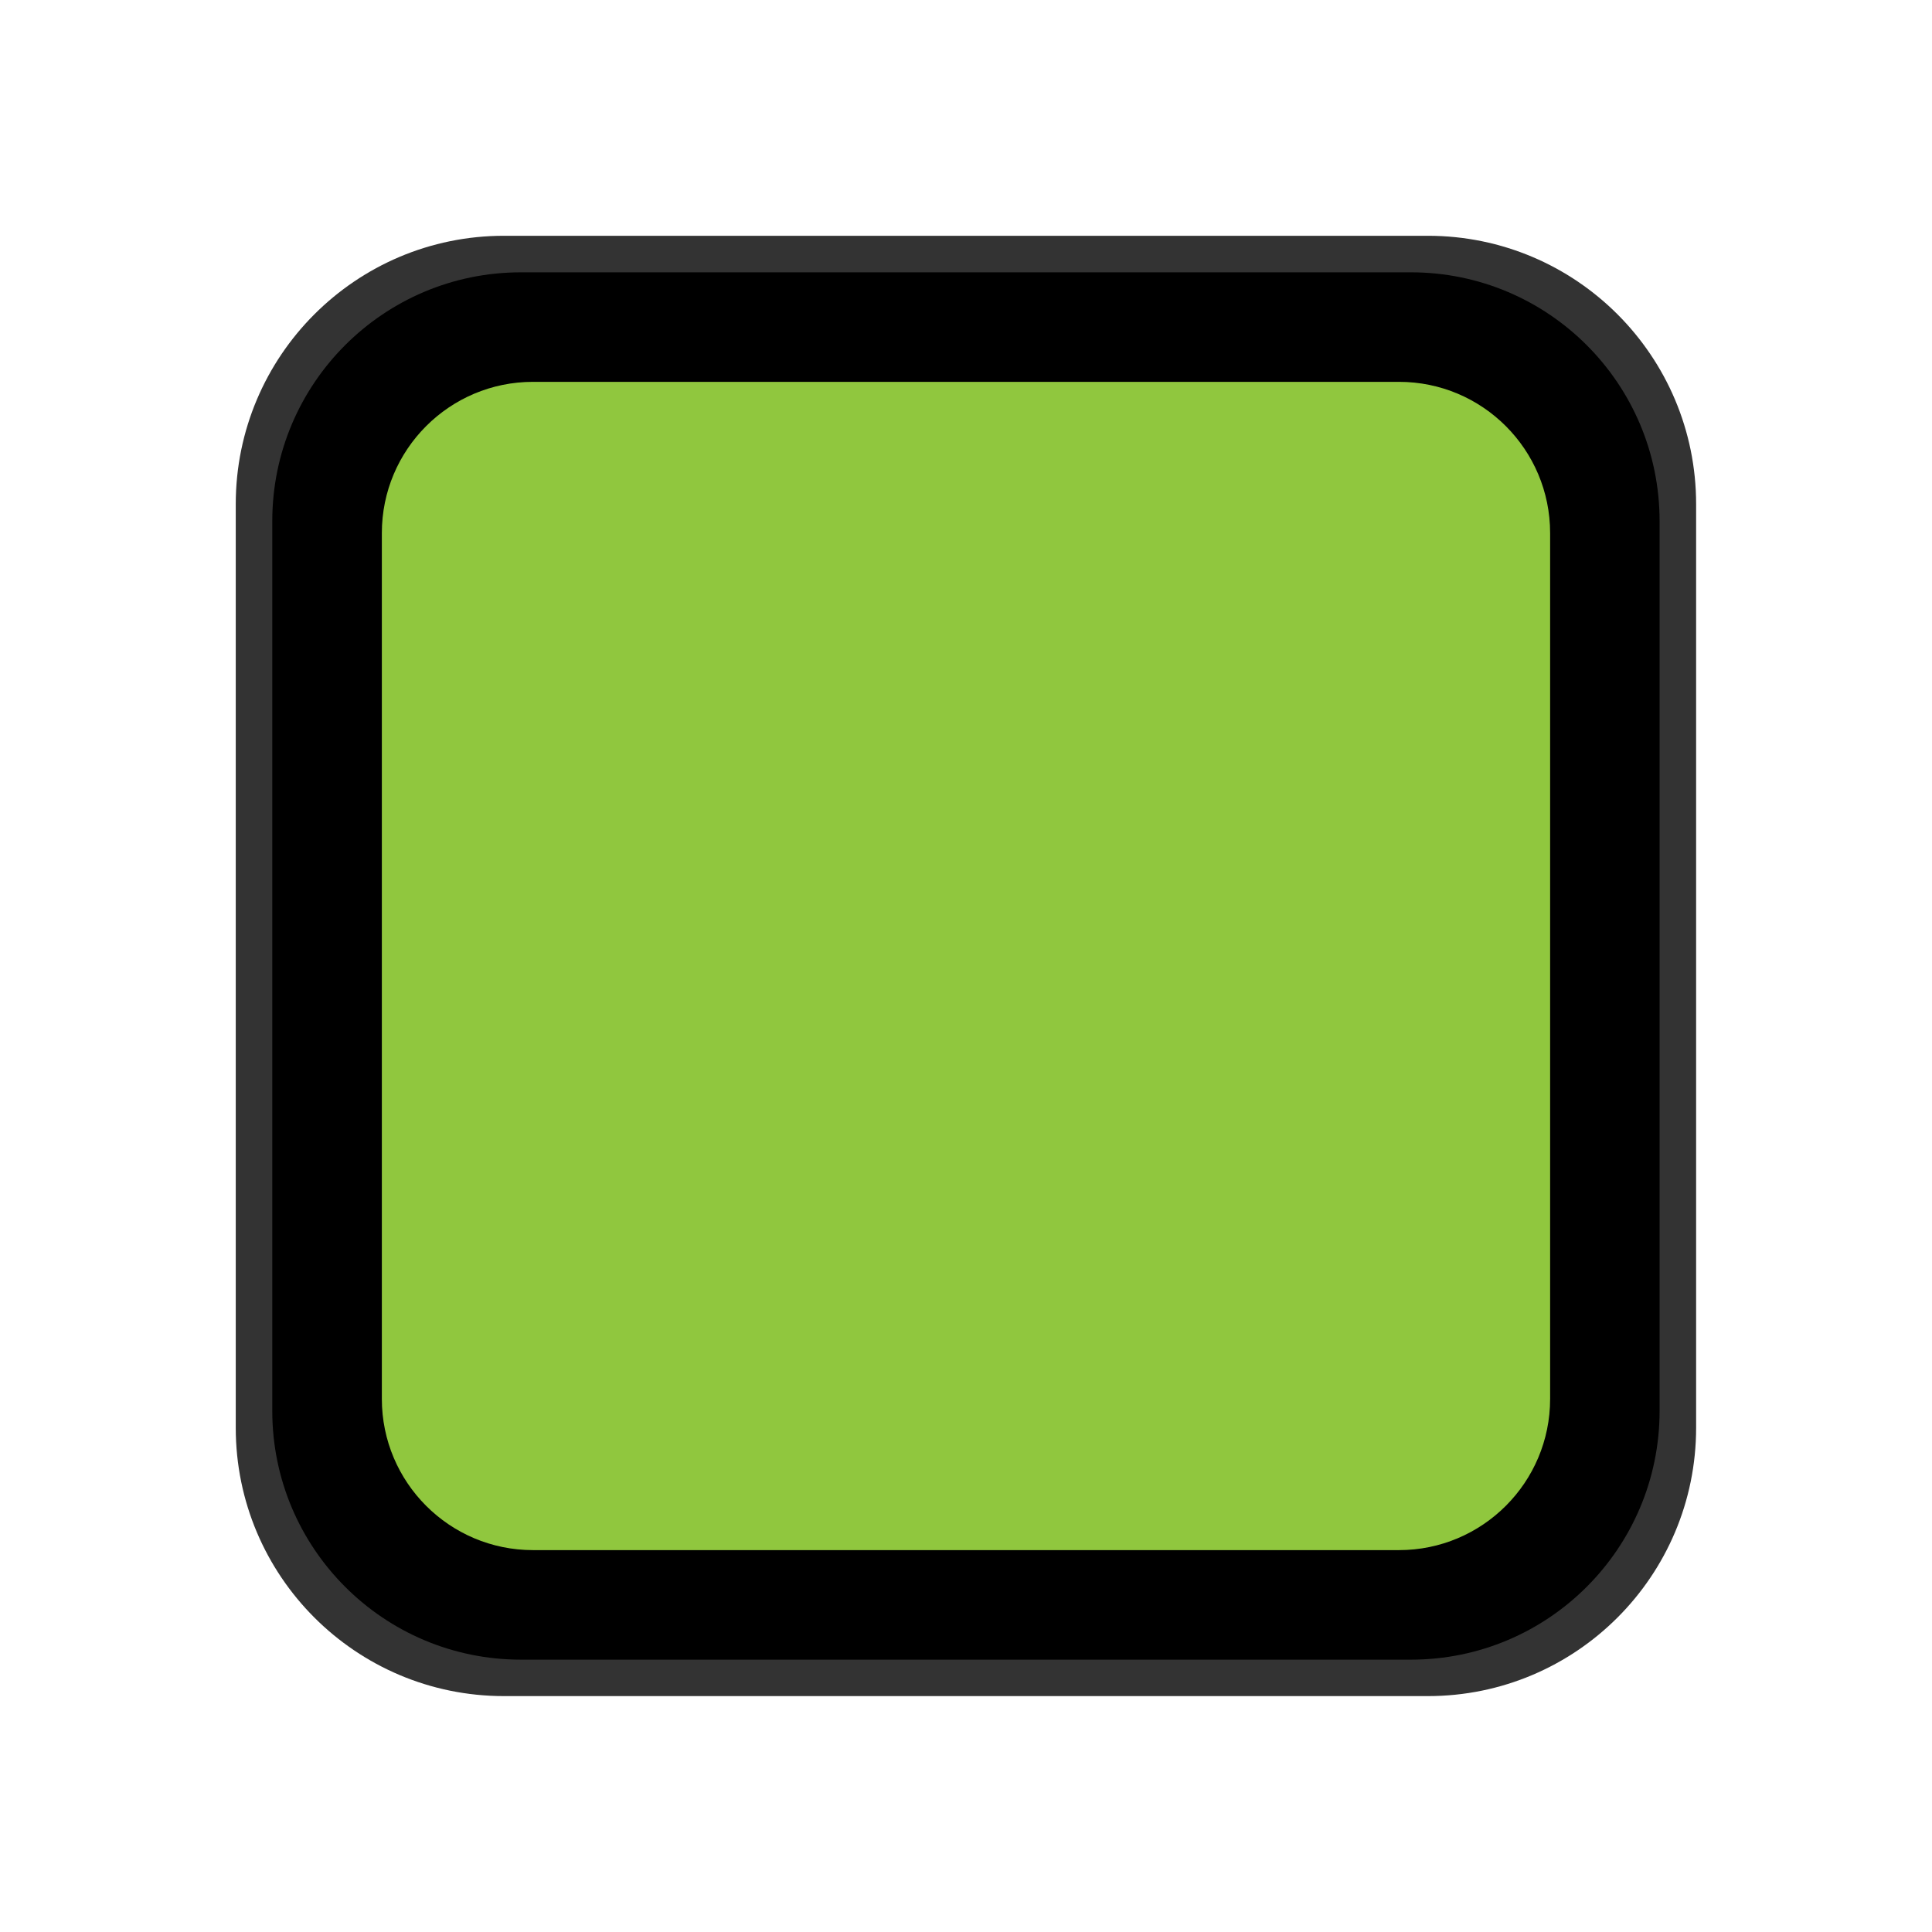
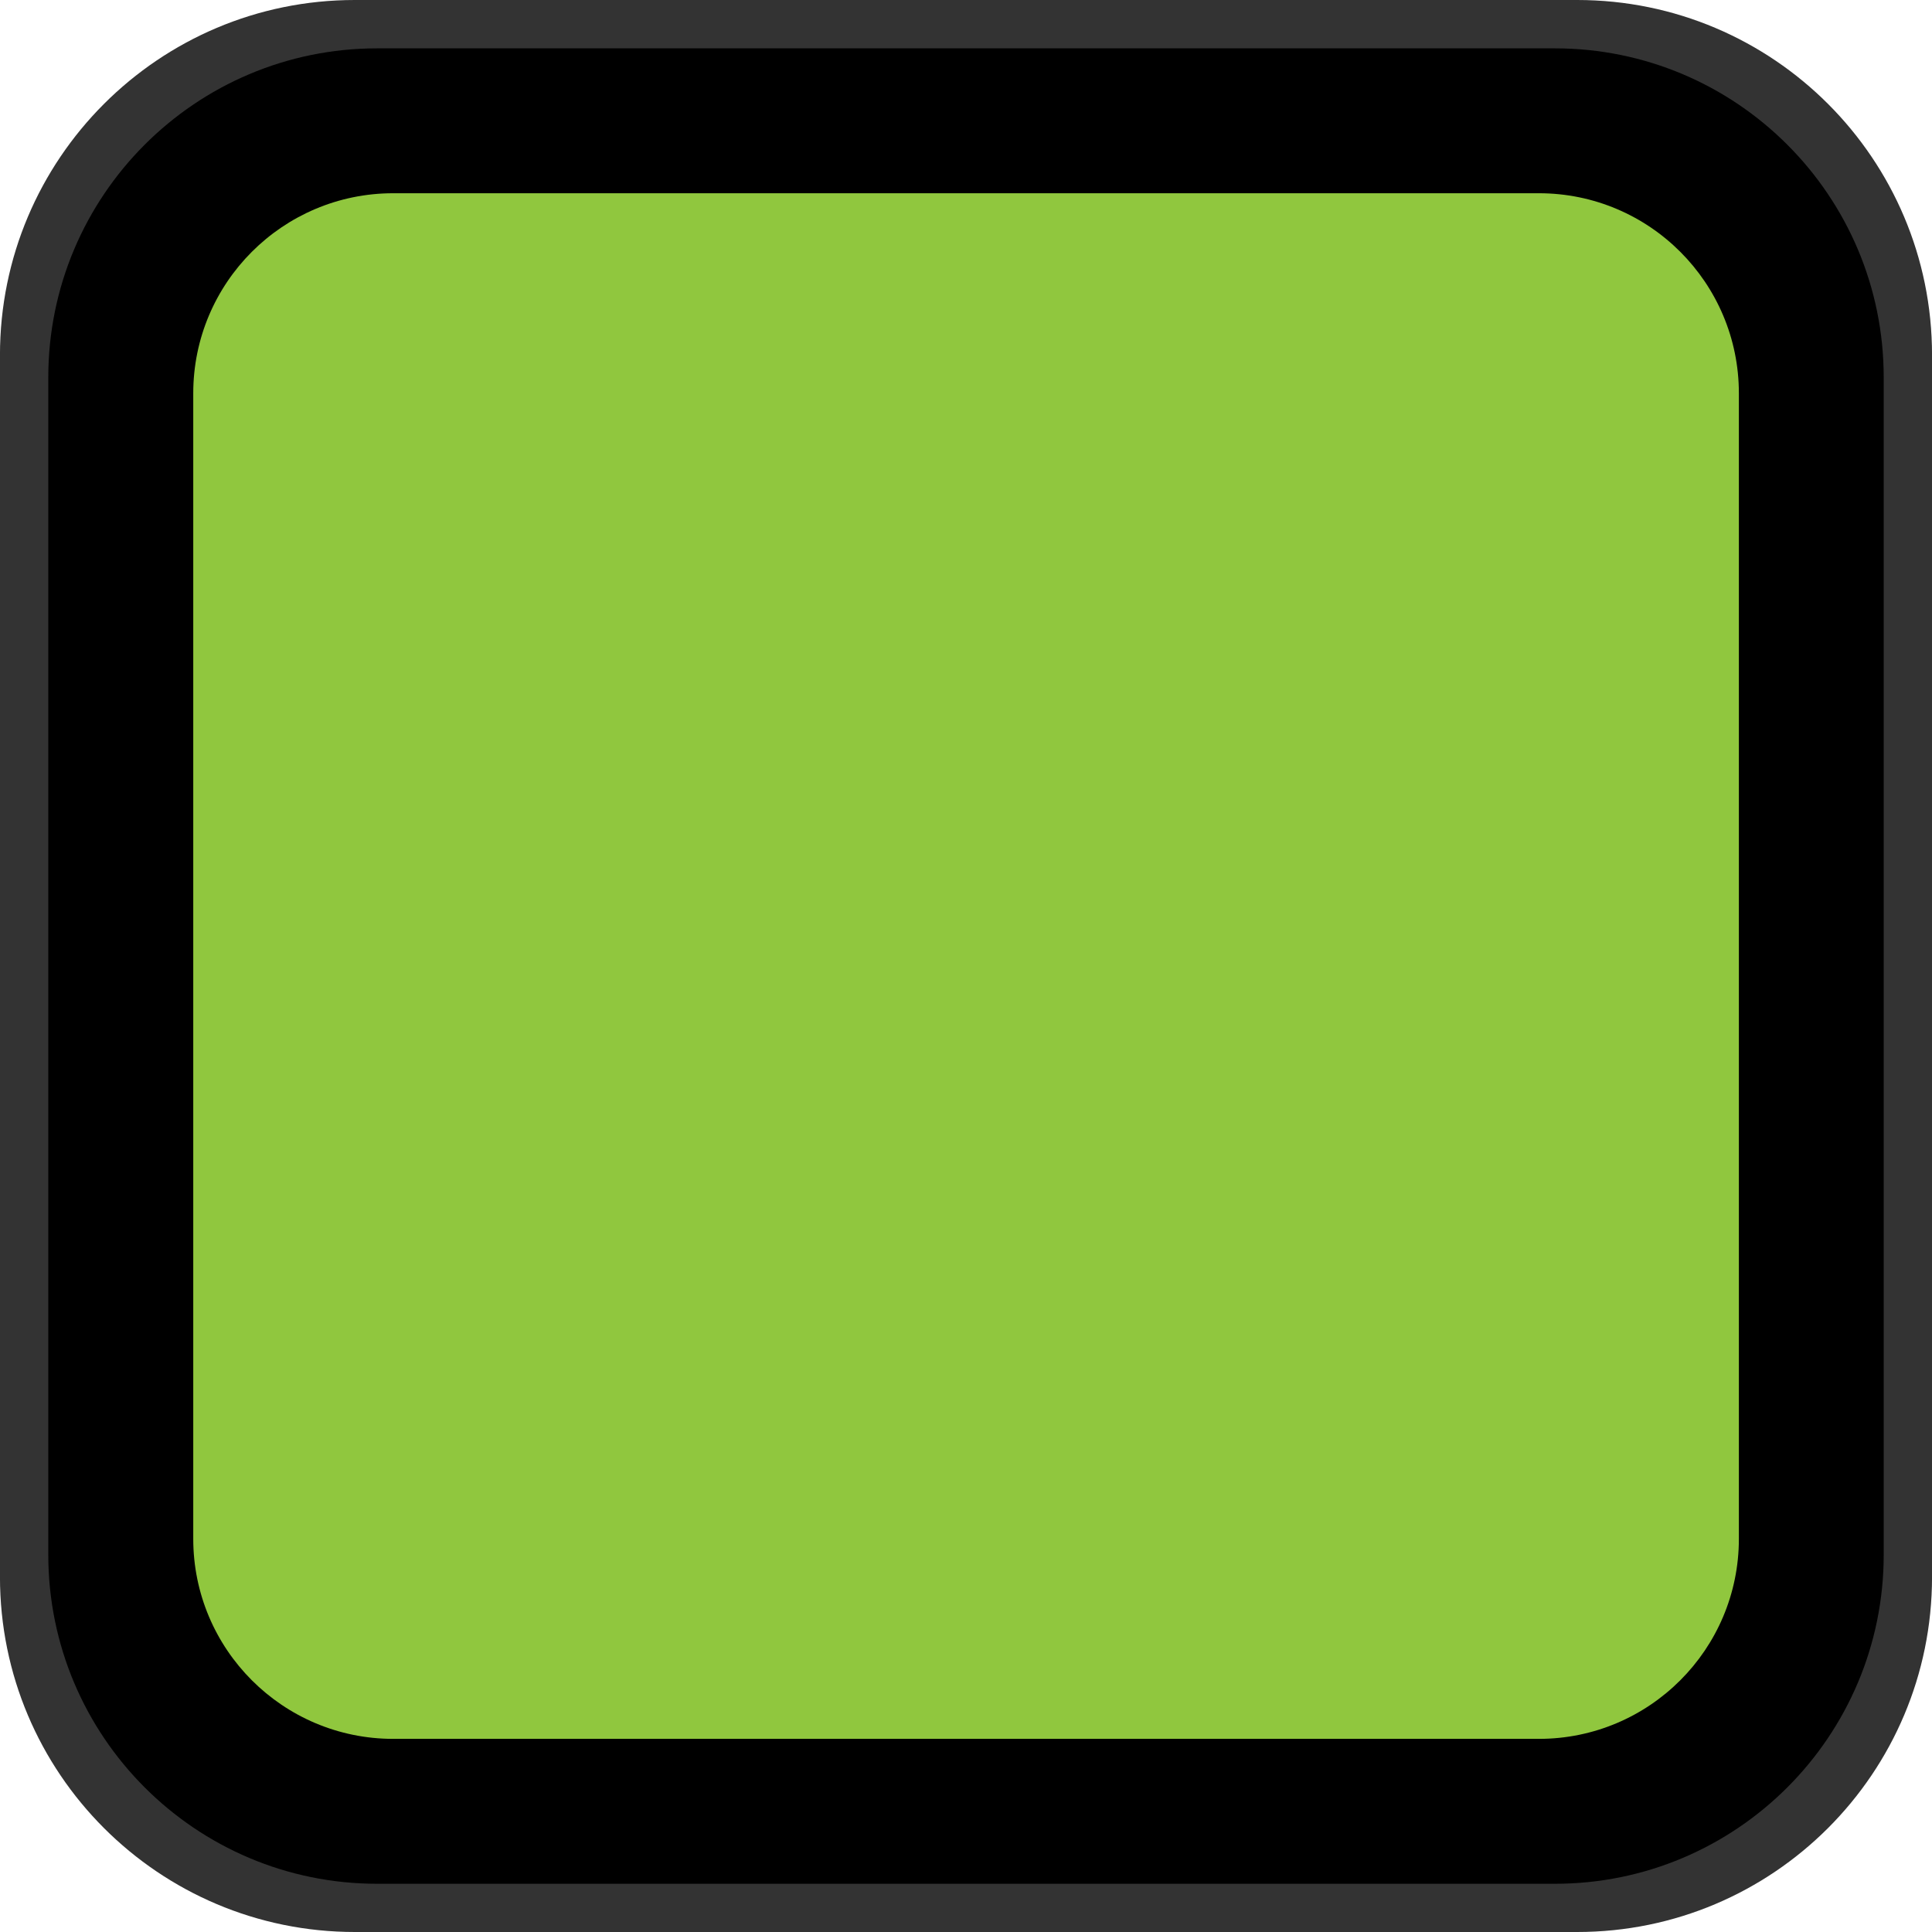
- <svg xmlns="http://www.w3.org/2000/svg" width="25" height="25" viewBox="0 0 6.615 6.615" version="1.1" id="svg20198">
+ <svg xmlns="http://www.w3.org/2000/svg" width="18.898" height="18.898" viewBox="0 0 5 5" version="1.1" id="svg20198">
  <defs id="defs20192" />
-   <g id="layer1" transform="translate(-80.57476,-117.9422)">
+   <g id="layer1" transform="translate(-81.38204,-118.7495)">
    <g transform="matrix(0.3351484,0,0,-0.3352954,-224.0132,506.0039)" id="g20169" style="stroke-width:1.052">
      <g transform="matrix(0.9950149,0,0,0.9950778,32.58576,3.859904)" id="g20169-3" style="stroke-width:1.113">
        <rect style="opacity:1;fill:#333333;fill-opacity:1;stroke:none;stroke-width:0.591;stroke-miterlimit:4;stroke-dasharray:none;stroke-opacity:1" id="rect15" width="14.994" height="14.986" x="883.04" y="-1156.799" transform="scale(1,-1)" ry="2.754" />
        <rect style="opacity:1;fill:#000000;fill-opacity:1;stroke:none;stroke-width:0.591;stroke-miterlimit:4;stroke-dasharray:none;stroke-opacity:1" id="rect15-6" width="14.244" height="14.237" x="883.415" y="-1156.424" transform="scale(1,-1)" ry="2.553" />
        <rect style="opacity:1;fill:#90c73e;fill-opacity:1;stroke:none;stroke-width:0.498;stroke-linejoin:round;stroke-miterlimit:4;stroke-dasharray:none;stroke-opacity:1" id="rect15-6-9" width="11.995" height="11.989" x="884.54" y="-1155.3" transform="scale(1,-1)" ry="1.552" />
      </g>
    </g>
  </g>
</svg>
